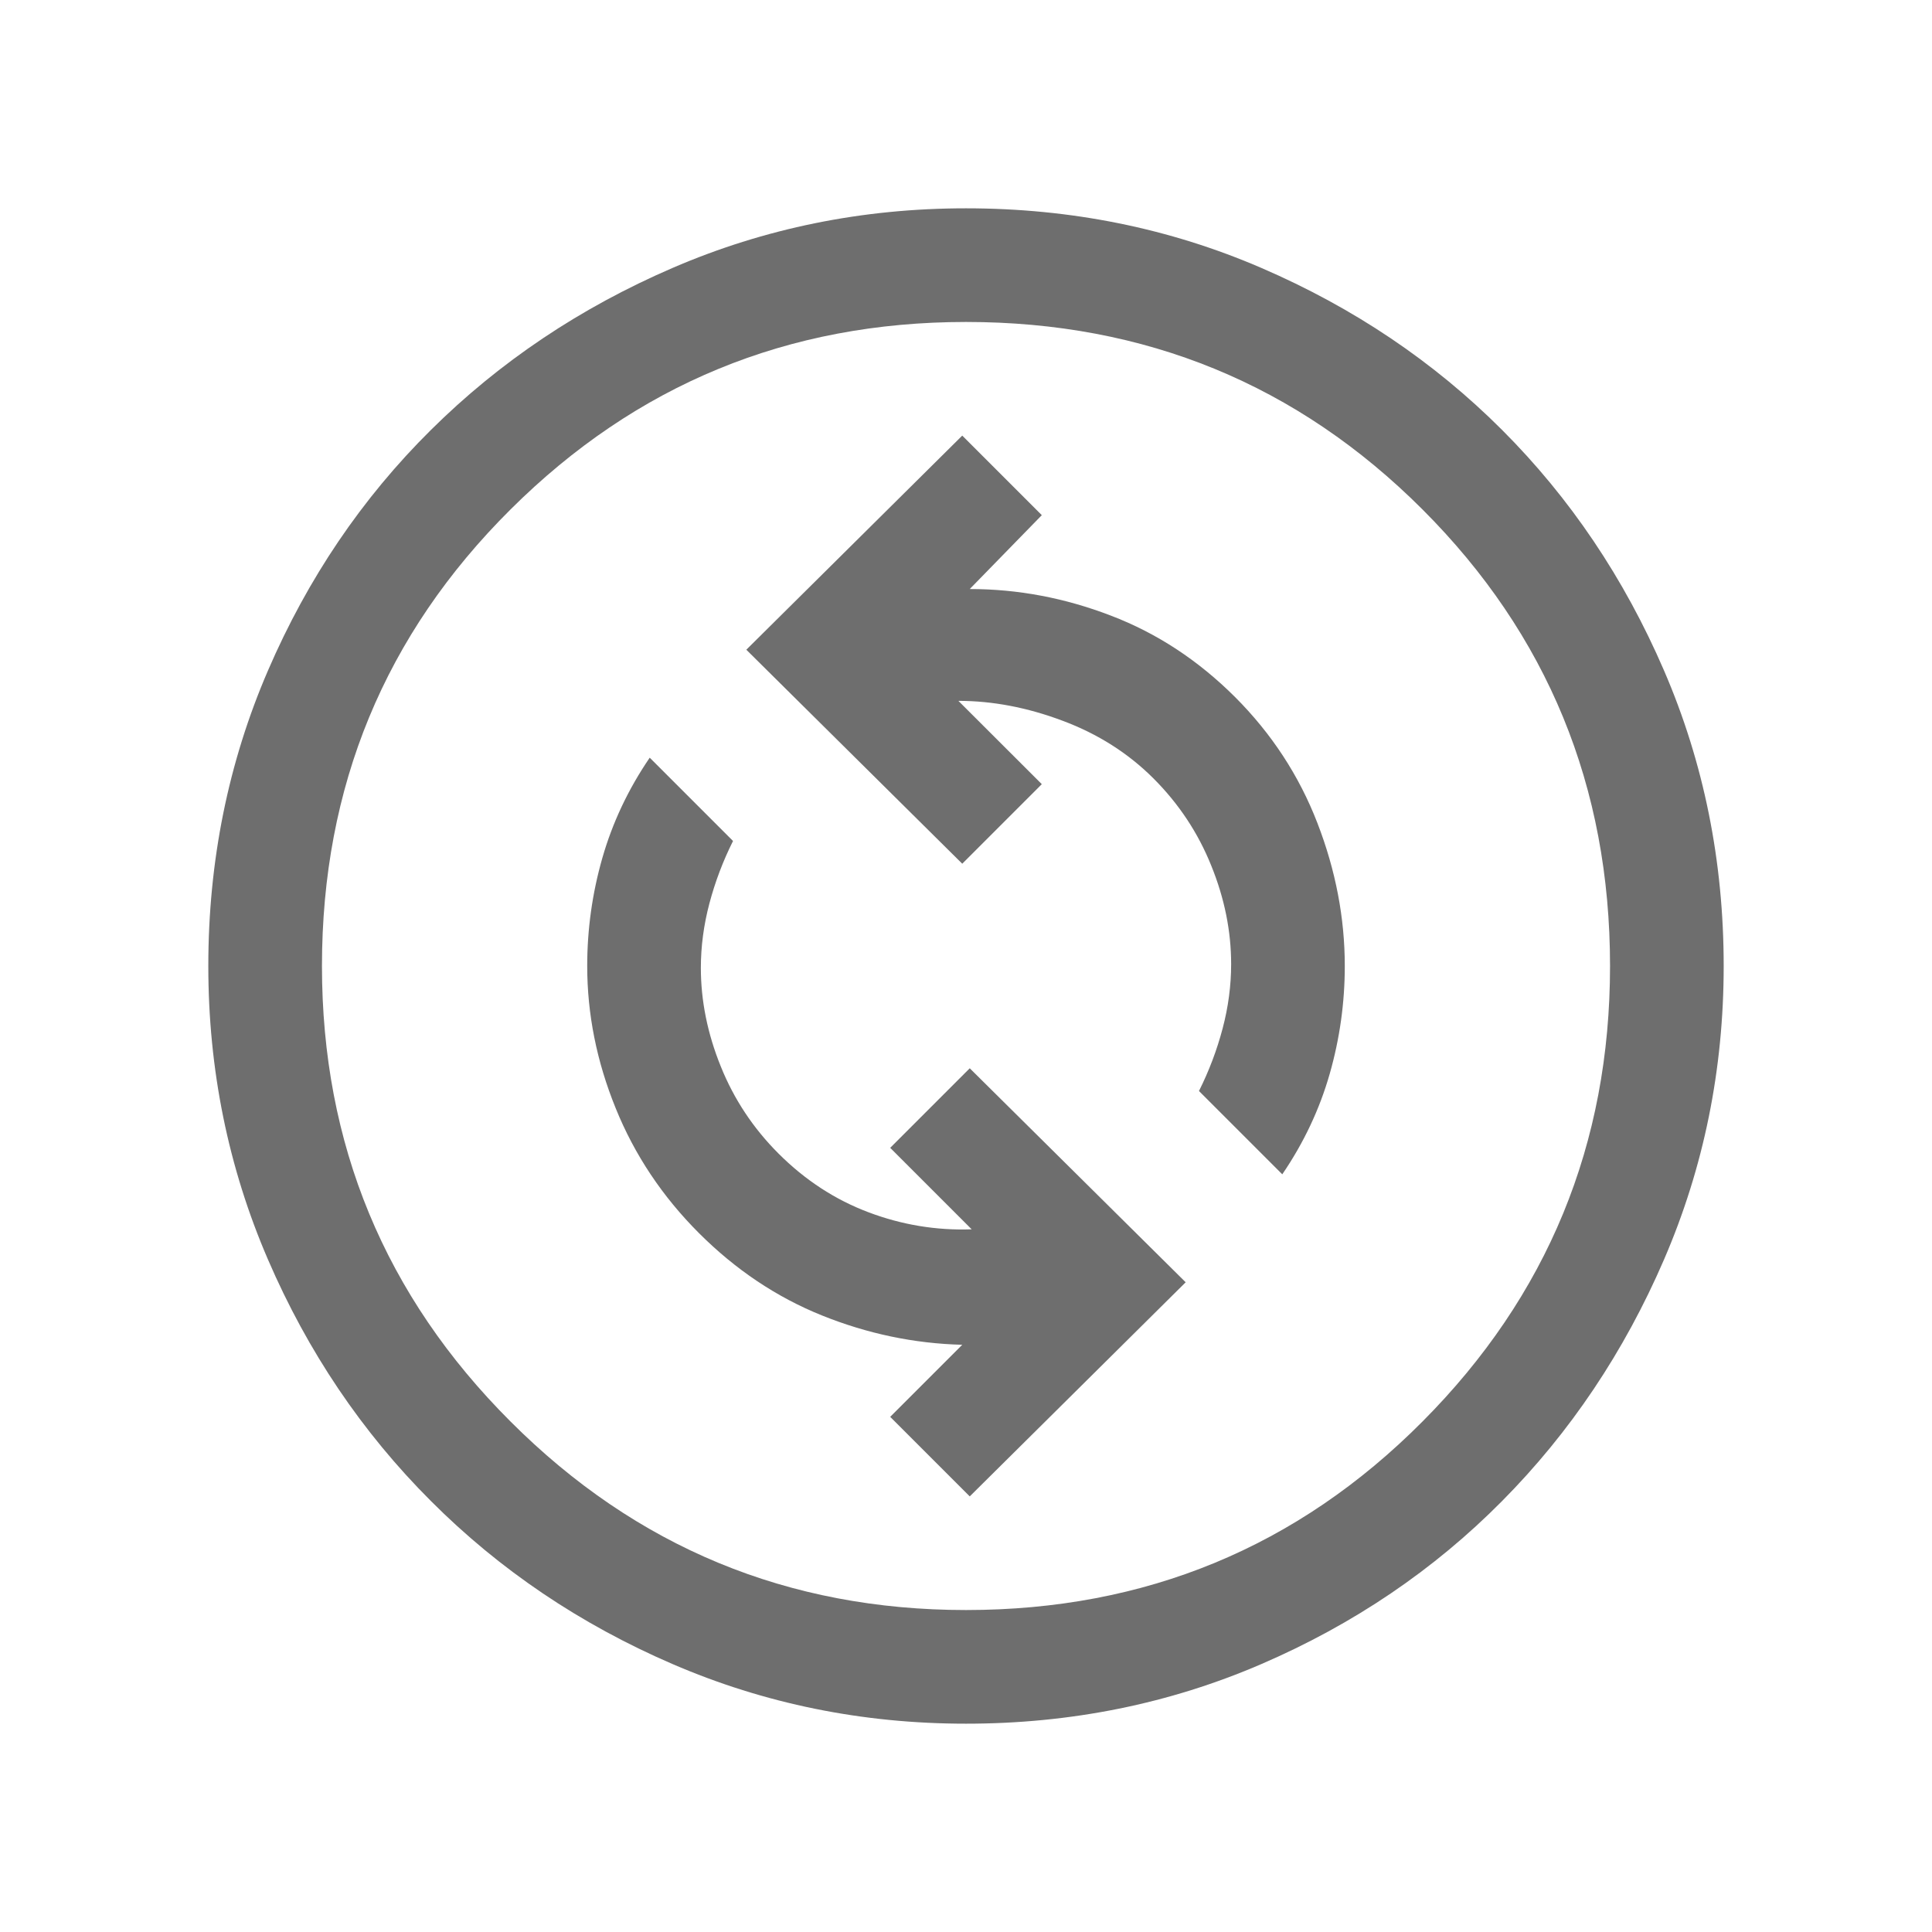
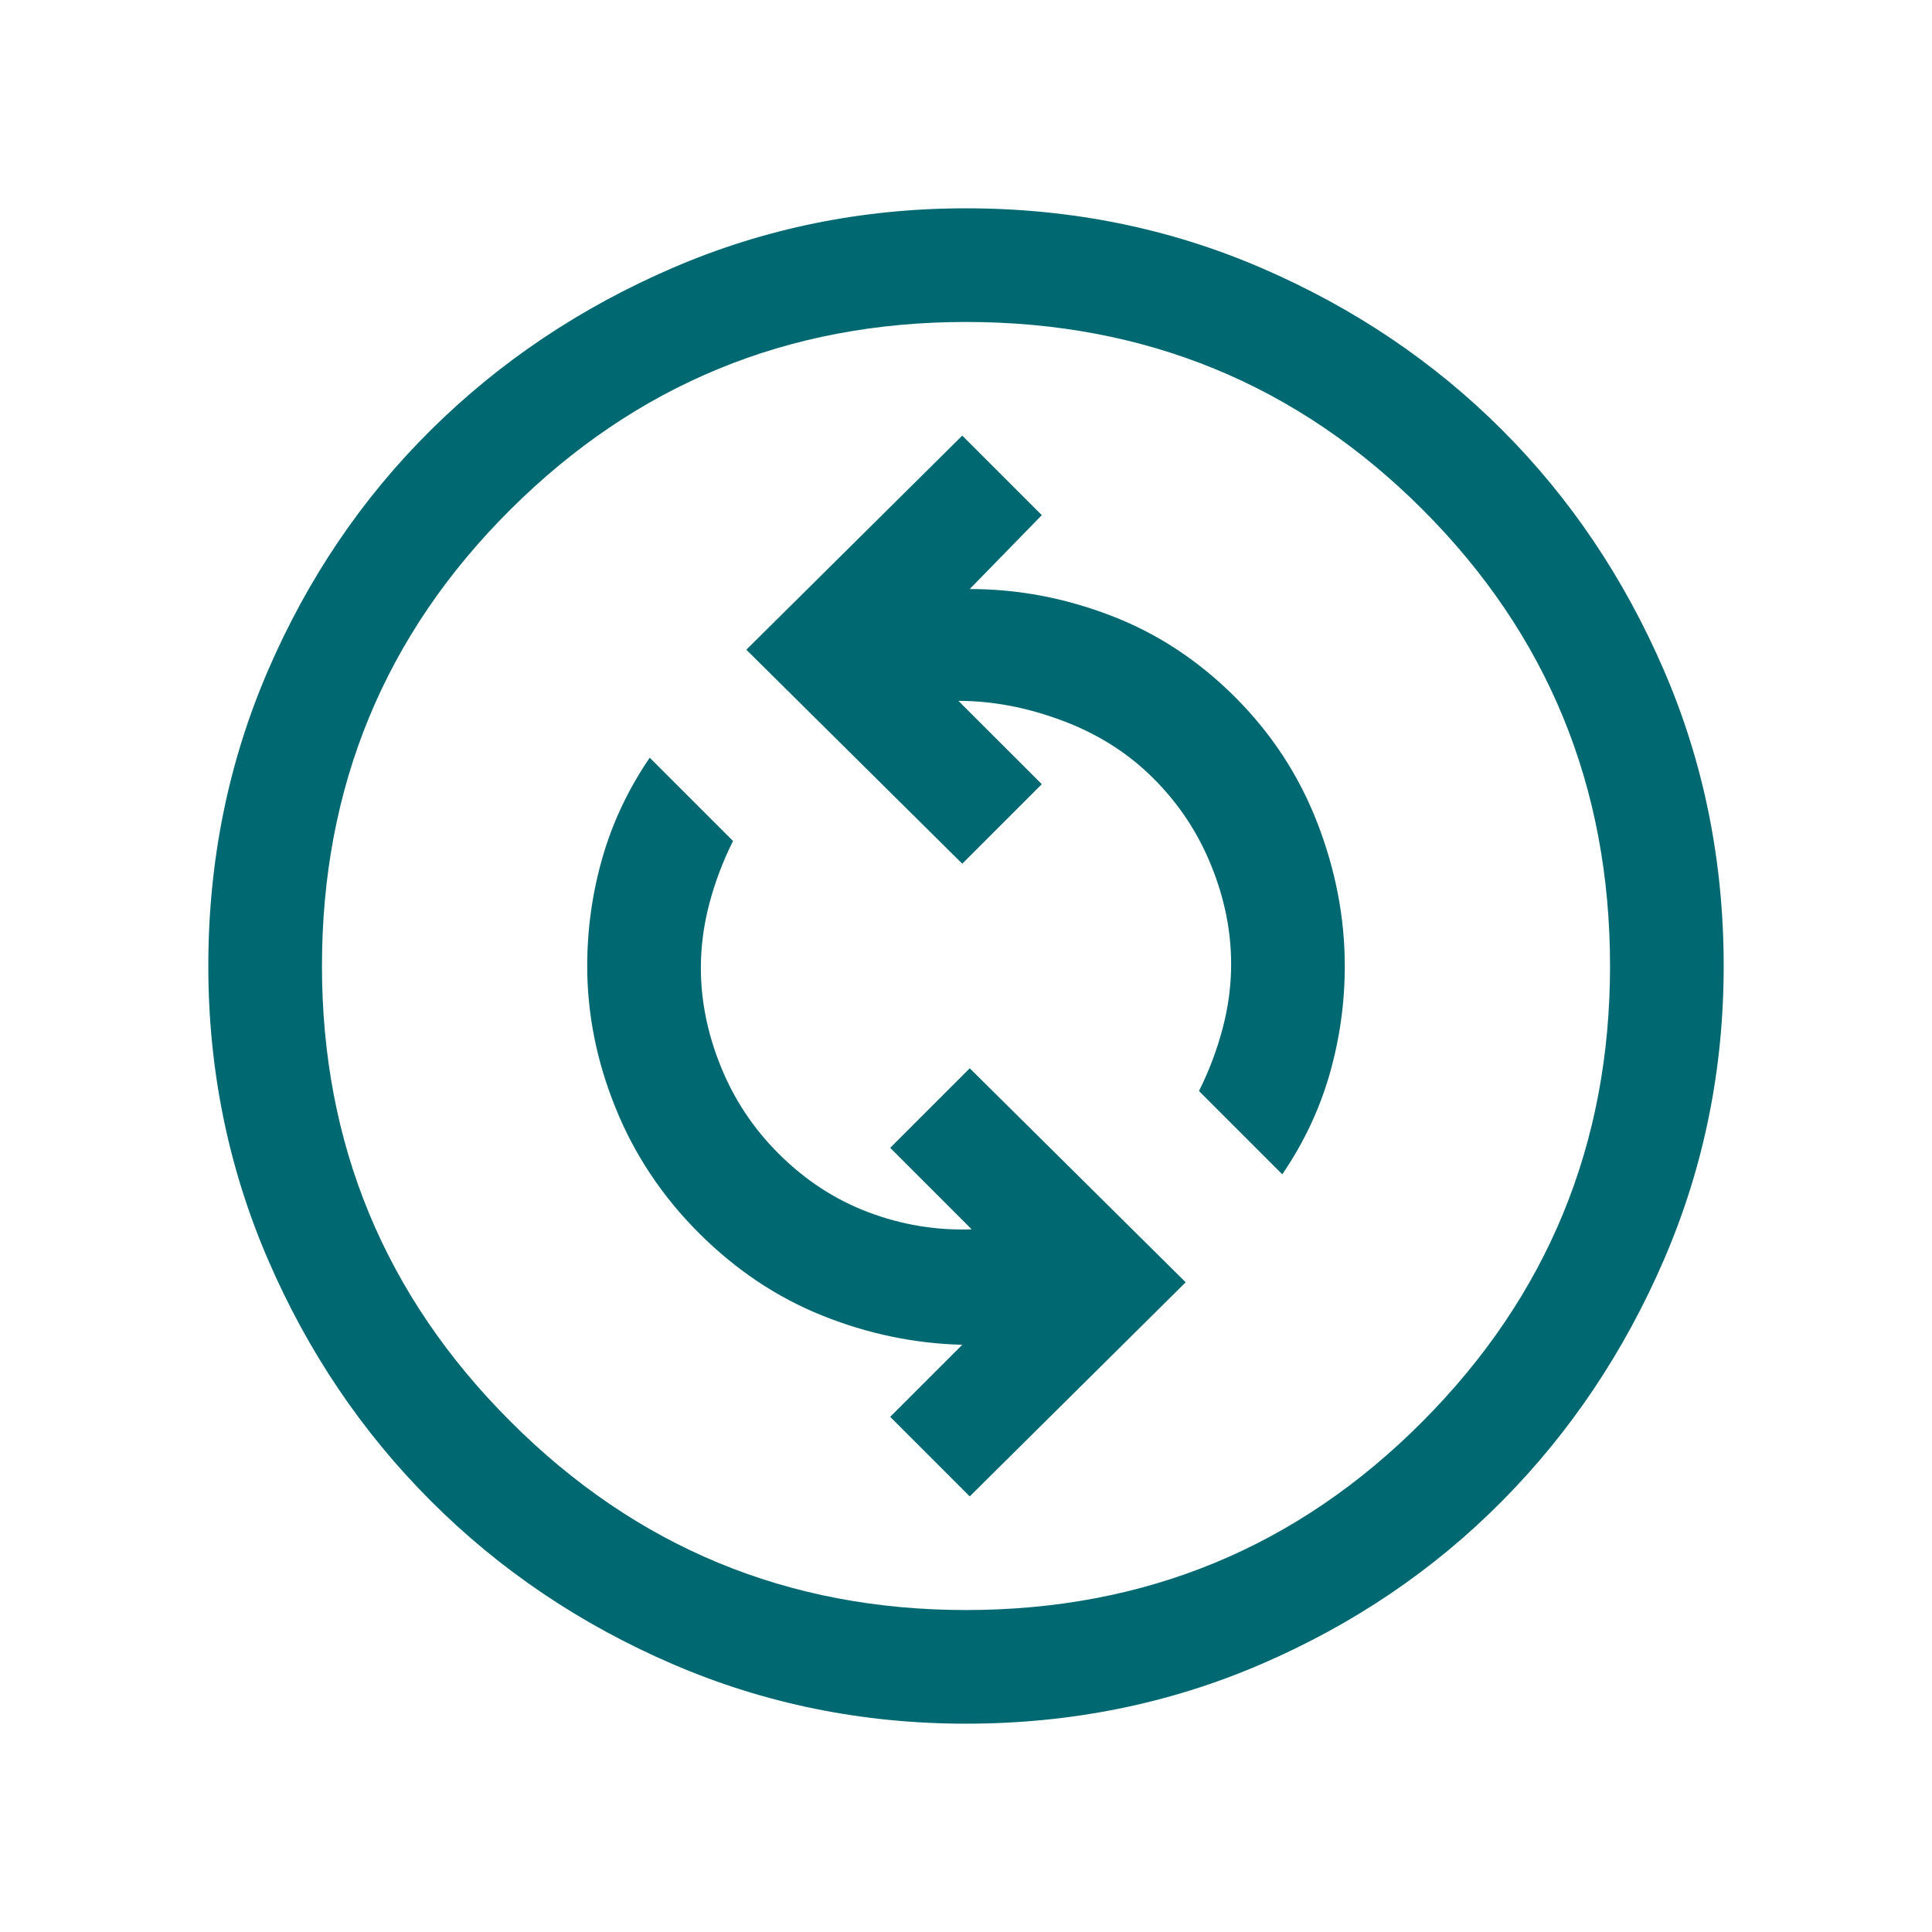
<svg xmlns="http://www.w3.org/2000/svg" width="17" height="17" viewBox="0 0 17 17" fill="none">
-   <path d="M8.533 13.167L10.433 11.283L8.533 9.4L7.833 10.1L8.55 10.817C8.239 10.828 7.936 10.778 7.642 10.667C7.347 10.556 7.083 10.383 6.85 10.15C6.628 9.928 6.458 9.672 6.342 9.383C6.225 9.094 6.167 8.805 6.167 8.517C6.167 8.328 6.192 8.139 6.242 7.95C6.292 7.761 6.361 7.578 6.45 7.4L5.717 6.667C5.528 6.944 5.389 7.239 5.3 7.55C5.211 7.861 5.167 8.178 5.167 8.5C5.167 8.922 5.25 9.339 5.417 9.75C5.583 10.161 5.828 10.528 6.15 10.85C6.472 11.172 6.833 11.414 7.233 11.575C7.633 11.736 8.044 11.822 8.467 11.833L7.833 12.467L8.533 13.167ZM11.283 10.333C11.472 10.056 11.611 9.761 11.7 9.45C11.789 9.139 11.833 8.822 11.833 8.5C11.833 8.078 11.753 7.658 11.592 7.242C11.431 6.825 11.189 6.455 10.867 6.133C10.544 5.811 10.181 5.572 9.775 5.417C9.369 5.261 8.956 5.183 8.533 5.183L9.167 4.533L8.467 3.833L6.567 5.717L8.467 7.6L9.167 6.9L8.433 6.167C8.733 6.167 9.039 6.225 9.35 6.342C9.661 6.458 9.928 6.628 10.15 6.85C10.372 7.072 10.542 7.328 10.658 7.617C10.775 7.905 10.833 8.194 10.833 8.483C10.833 8.672 10.808 8.861 10.758 9.05C10.708 9.239 10.639 9.422 10.55 9.6L11.283 10.333ZM8.5 15.167C7.589 15.167 6.728 14.992 5.917 14.642C5.106 14.292 4.397 13.814 3.792 13.208C3.186 12.603 2.708 11.894 2.358 11.083C2.008 10.272 1.833 9.411 1.833 8.5C1.833 7.578 2.008 6.711 2.358 5.9C2.708 5.089 3.186 4.383 3.792 3.783C4.397 3.183 5.106 2.708 5.917 2.358C6.728 2.008 7.589 1.833 8.5 1.833C9.422 1.833 10.289 2.008 11.1 2.358C11.911 2.708 12.617 3.183 13.217 3.783C13.817 4.383 14.292 5.089 14.642 5.9C14.992 6.711 15.167 7.578 15.167 8.5C15.167 9.411 14.992 10.272 14.642 11.083C14.292 11.894 13.817 12.603 13.217 13.208C12.617 13.814 11.911 14.292 11.1 14.642C10.289 14.992 9.422 15.167 8.5 15.167ZM8.5 14.167C10.078 14.167 11.417 13.614 12.517 12.508C13.617 11.403 14.167 10.067 14.167 8.5C14.167 6.922 13.617 5.583 12.517 4.483C11.417 3.383 10.078 2.833 8.5 2.833C6.933 2.833 5.597 3.383 4.492 4.483C3.386 5.583 2.833 6.922 2.833 8.5C2.833 10.067 3.386 11.403 4.492 12.508C5.597 13.614 6.933 14.167 8.5 14.167Z" fill="#6E6E6E" />
+   <path d="M8.533 13.167L10.433 11.283L8.533 9.4L7.833 10.1L8.55 10.817C8.239 10.828 7.936 10.778 7.642 10.667C7.347 10.556 7.083 10.383 6.85 10.15C6.628 9.928 6.458 9.672 6.342 9.383C6.225 9.094 6.167 8.805 6.167 8.517C6.167 8.328 6.192 8.139 6.242 7.95C6.292 7.761 6.361 7.578 6.45 7.4L5.717 6.667C5.528 6.944 5.389 7.239 5.3 7.55C5.211 7.861 5.167 8.178 5.167 8.5C5.167 8.922 5.25 9.339 5.417 9.75C5.583 10.161 5.828 10.528 6.15 10.85C6.472 11.172 6.833 11.414 7.233 11.575C7.633 11.736 8.044 11.822 8.467 11.833L7.833 12.467L8.533 13.167ZM11.283 10.333C11.472 10.056 11.611 9.761 11.7 9.45C11.789 9.139 11.833 8.822 11.833 8.5C11.833 8.078 11.753 7.658 11.592 7.242C11.431 6.825 11.189 6.455 10.867 6.133C10.544 5.811 10.181 5.572 9.775 5.417C9.369 5.261 8.956 5.183 8.533 5.183L9.167 4.533L8.467 3.833L6.567 5.717L8.467 7.6L9.167 6.9L8.433 6.167C8.733 6.167 9.039 6.225 9.35 6.342C9.661 6.458 9.928 6.628 10.15 6.85C10.372 7.072 10.542 7.328 10.658 7.617C10.775 7.905 10.833 8.194 10.833 8.483C10.833 8.672 10.808 8.861 10.758 9.05C10.708 9.239 10.639 9.422 10.55 9.6L11.283 10.333ZM8.5 15.167C7.589 15.167 6.728 14.992 5.917 14.642C5.106 14.292 4.397 13.814 3.792 13.208C3.186 12.603 2.708 11.894 2.358 11.083C2.008 10.272 1.833 9.411 1.833 8.5C1.833 7.578 2.008 6.711 2.358 5.9C2.708 5.089 3.186 4.383 3.792 3.783C4.397 3.183 5.106 2.708 5.917 2.358C6.728 2.008 7.589 1.833 8.5 1.833C9.422 1.833 10.289 2.008 11.1 2.358C11.911 2.708 12.617 3.183 13.217 3.783C13.817 4.383 14.292 5.089 14.642 5.9C14.992 6.711 15.167 7.578 15.167 8.5C15.167 9.411 14.992 10.272 14.642 11.083C14.292 11.894 13.817 12.603 13.217 13.208C12.617 13.814 11.911 14.292 11.1 14.642C10.289 14.992 9.422 15.167 8.5 15.167ZM8.5 14.167C10.078 14.167 11.417 13.614 12.517 12.508C13.617 11.403 14.167 10.067 14.167 8.5C14.167 6.922 13.617 5.583 12.517 4.483C11.417 3.383 10.078 2.833 8.5 2.833C6.933 2.833 5.597 3.383 4.492 4.483C3.386 5.583 2.833 6.922 2.833 8.5C2.833 10.067 3.386 11.403 4.492 12.508C5.597 13.614 6.933 14.167 8.5 14.167Z" fill="#006870" />
</svg>
